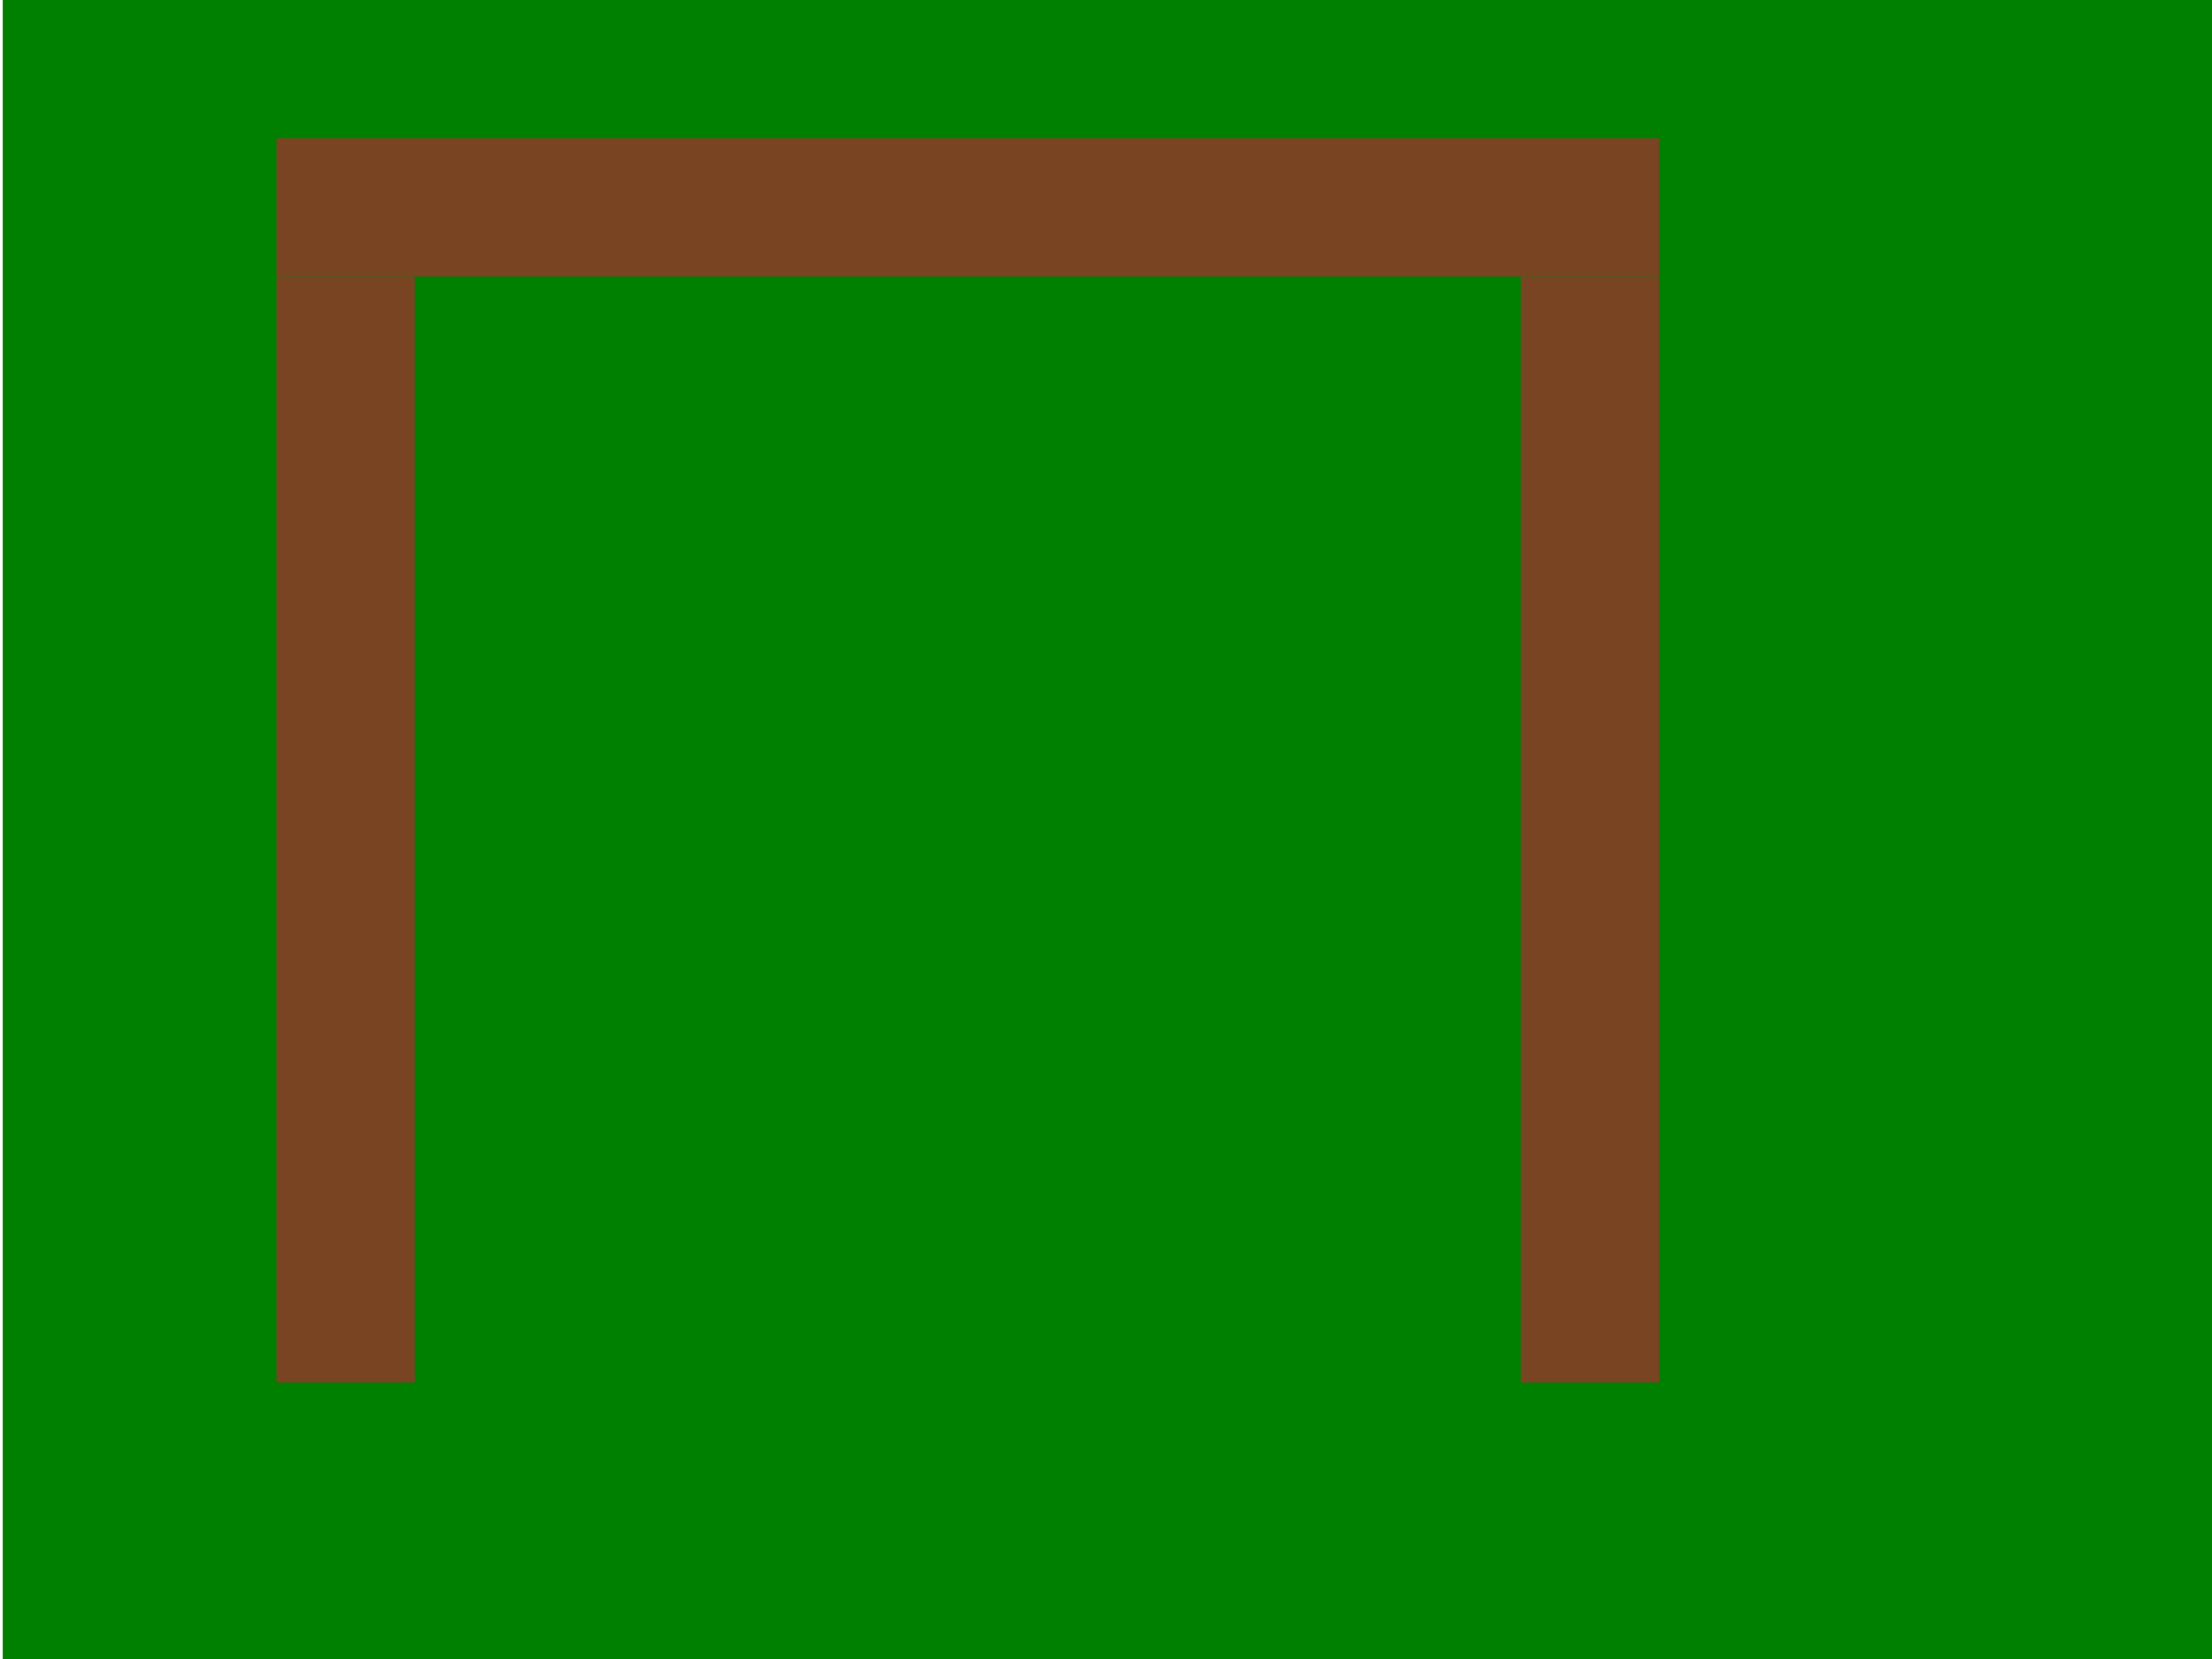
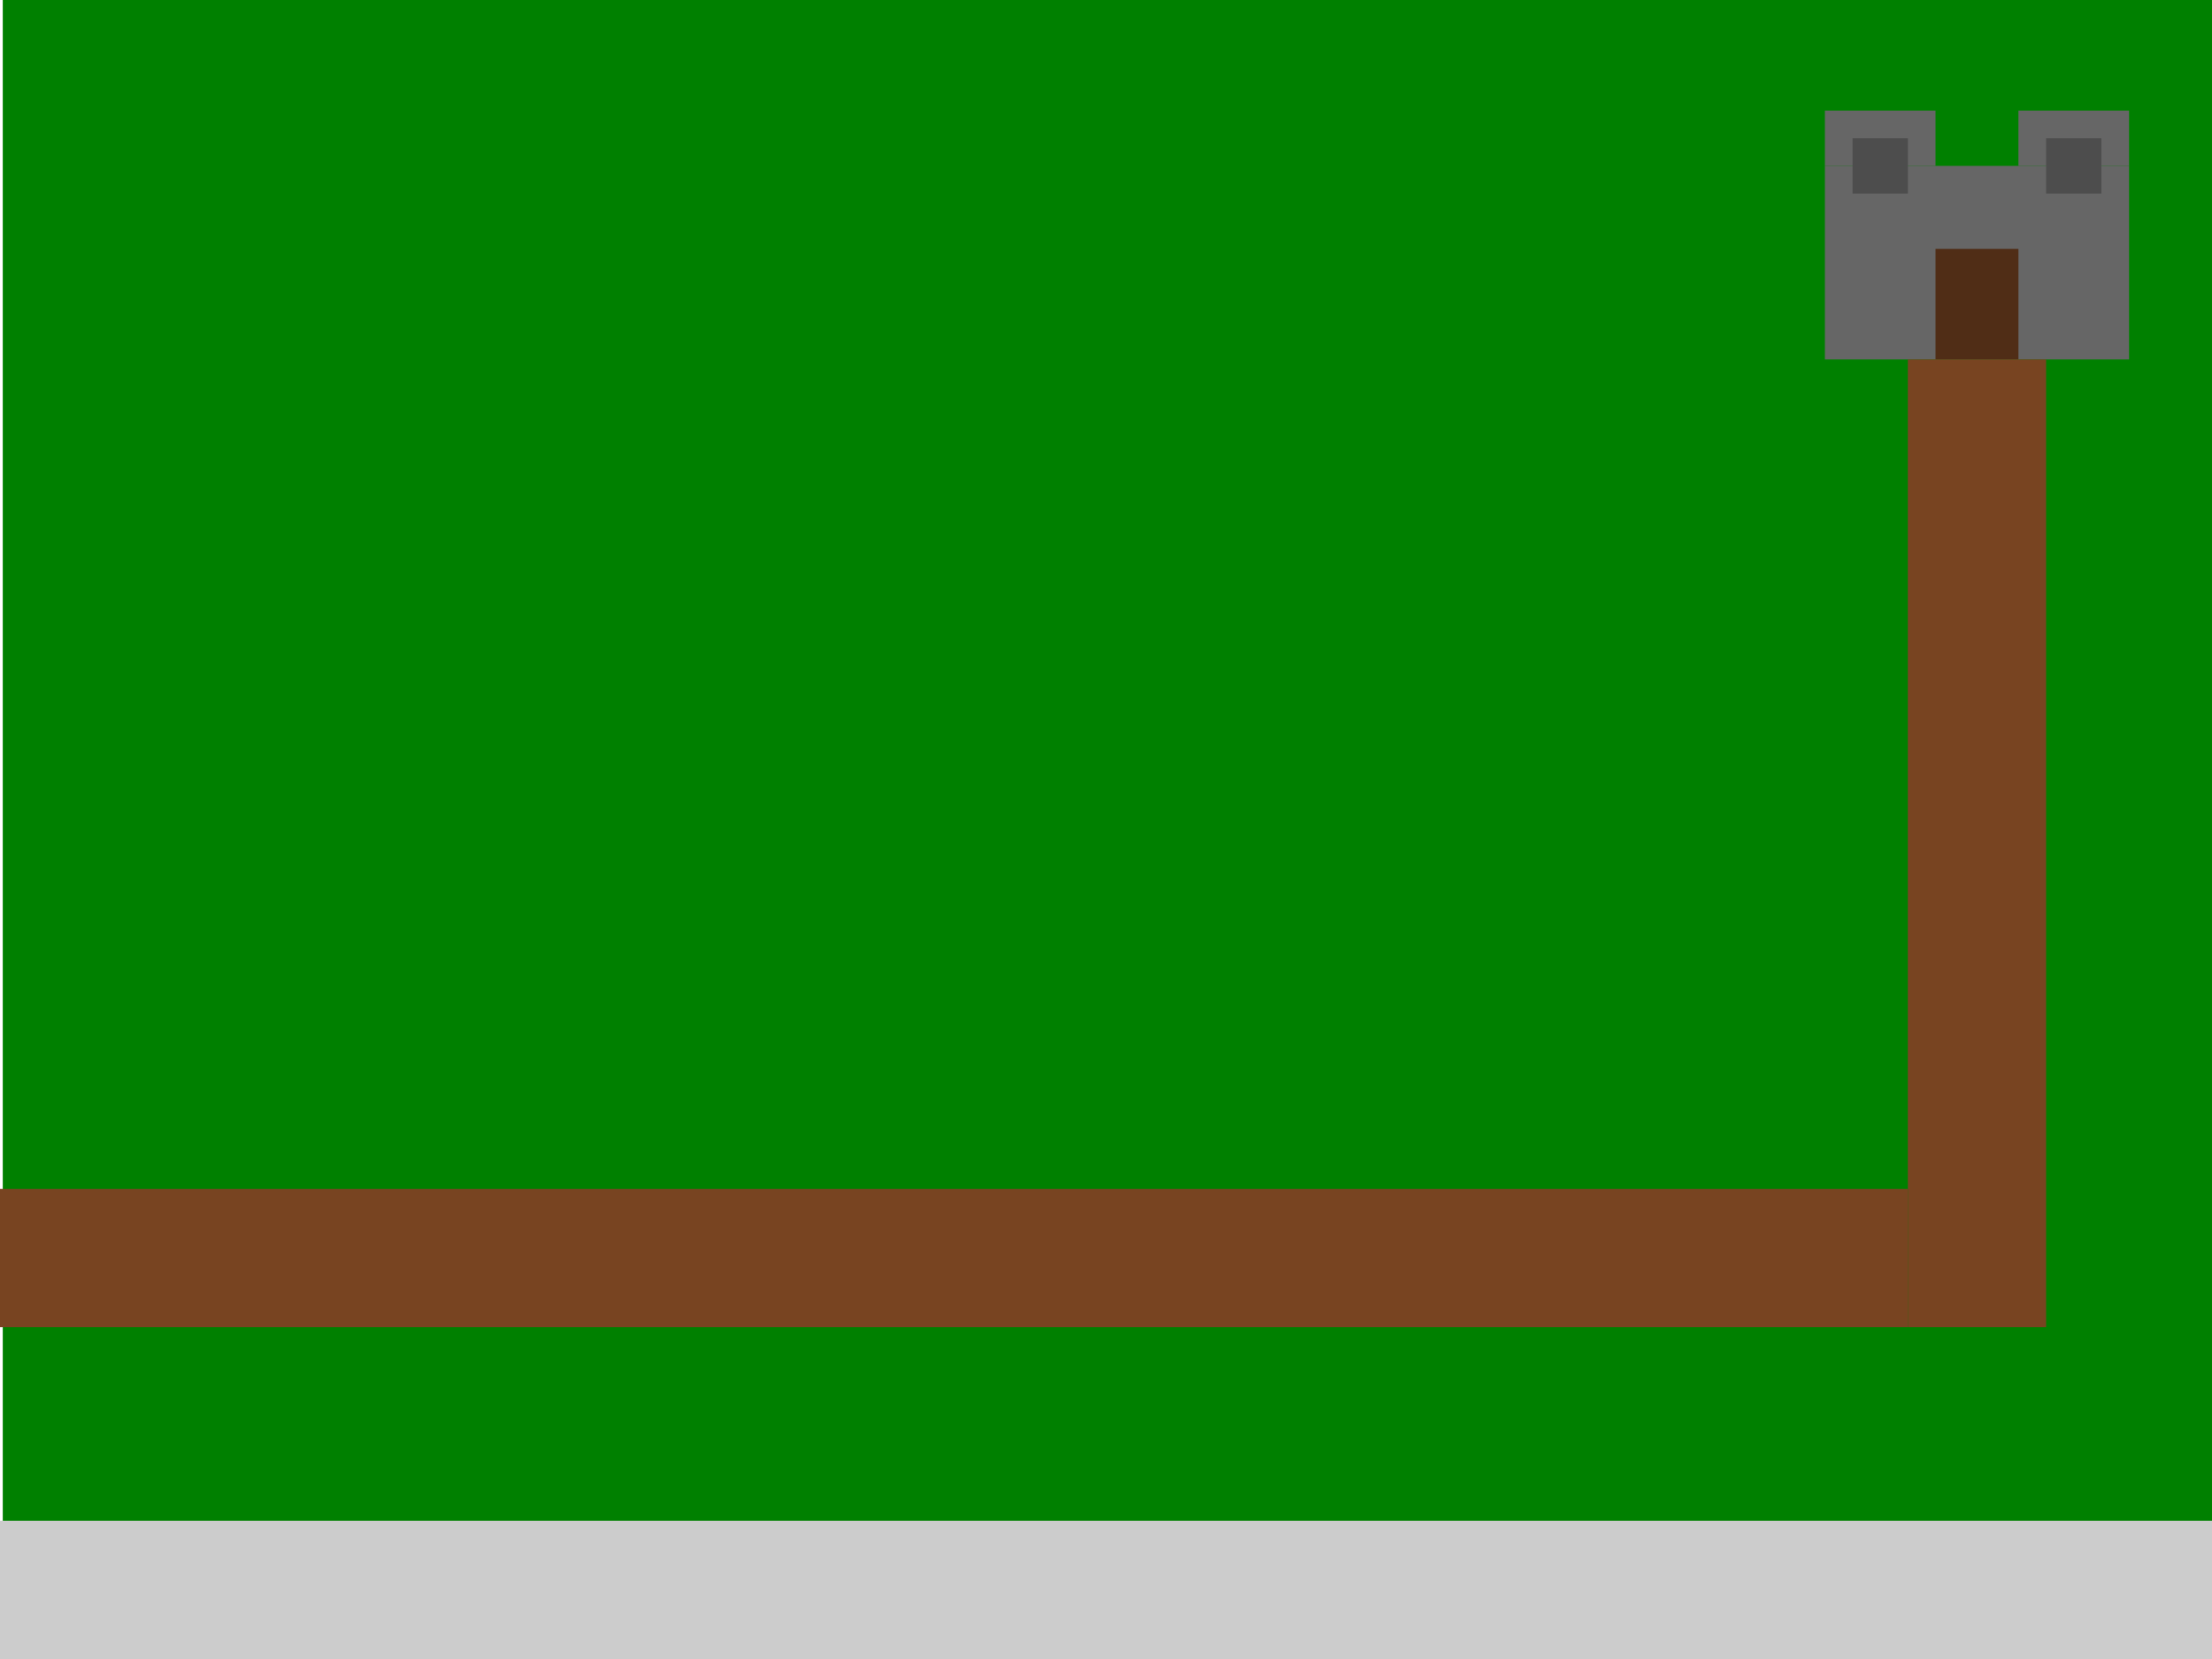
<svg xmlns="http://www.w3.org/2000/svg" xmlns:ns1="http://www.openswatchbook.org/uri/2009/osb" width="800" height="600" id="svg2" version="1.1">
  <defs id="defs4">
    <linearGradient id="linearGradient3765" ns1:paint="solid">
      <stop style="stop-color:#000000;stop-opacity:1;" offset="0" id="stop3767" />
    </linearGradient>
  </defs>
  <g id="layer1" transform="translate(0,-452.3622)">
    <rect style="fill:#008000" id="rect2985" width="800" height="600" x="1" y="452.362" />
+     <g id="g3078" transform="translate(10,-350)">
+       <rect y="842.362" x="650" height="20" width="40" id="rect3055" style="fill:#666666" />
+       <rect y="842.362" x="720" height="20" width="40" id="rect3059" style="fill:#666666" />
+       <g transform="translate(0,-2.6171874e-6)" id="g3072">
+         <rect style="fill:#666666" id="rect3053" width="110" height="70" x="650" y="410" transform="translate(0,452.3622)" />
+         <rect style="fill:#502d16" id="rect3066" width="30" height="40" x="690" y="892.362" />
+         <rect style="fill:#4d4d4d" id="rect3068" width="20" height="20" x="660" y="852.362" />
+         <rect style="fill:#4d4d4d" id="rect3070" width="20" height="20" x="730" y="852.362" />
+       </g>
+     </g>
  </g>
  <g id="layer3" />
  <g id="layer2">
-     <rect style="fill:#784421" id="rect2988" width="500" height="50" x="100" y="50" />
-     <rect style="fill:#784421" id="rect2990" width="50" height="400" x="100" y="100" />
-     <rect style="fill:#784421" id="rect2992" width="50" height="400" x="550" y="100" />
+     <rect style="fill:#784421" id="rect2988" width="690" height="50" x="5.6843419e-14" y="430" />
+     <rect style="fill:#784421" id="rect2990" width="50" height="350" x="690" y="130" />
+     <rect style="fill:#cccccc" id="rect3051" width="800" height="50" x="0" y="550" />
  </g>
</svg>
